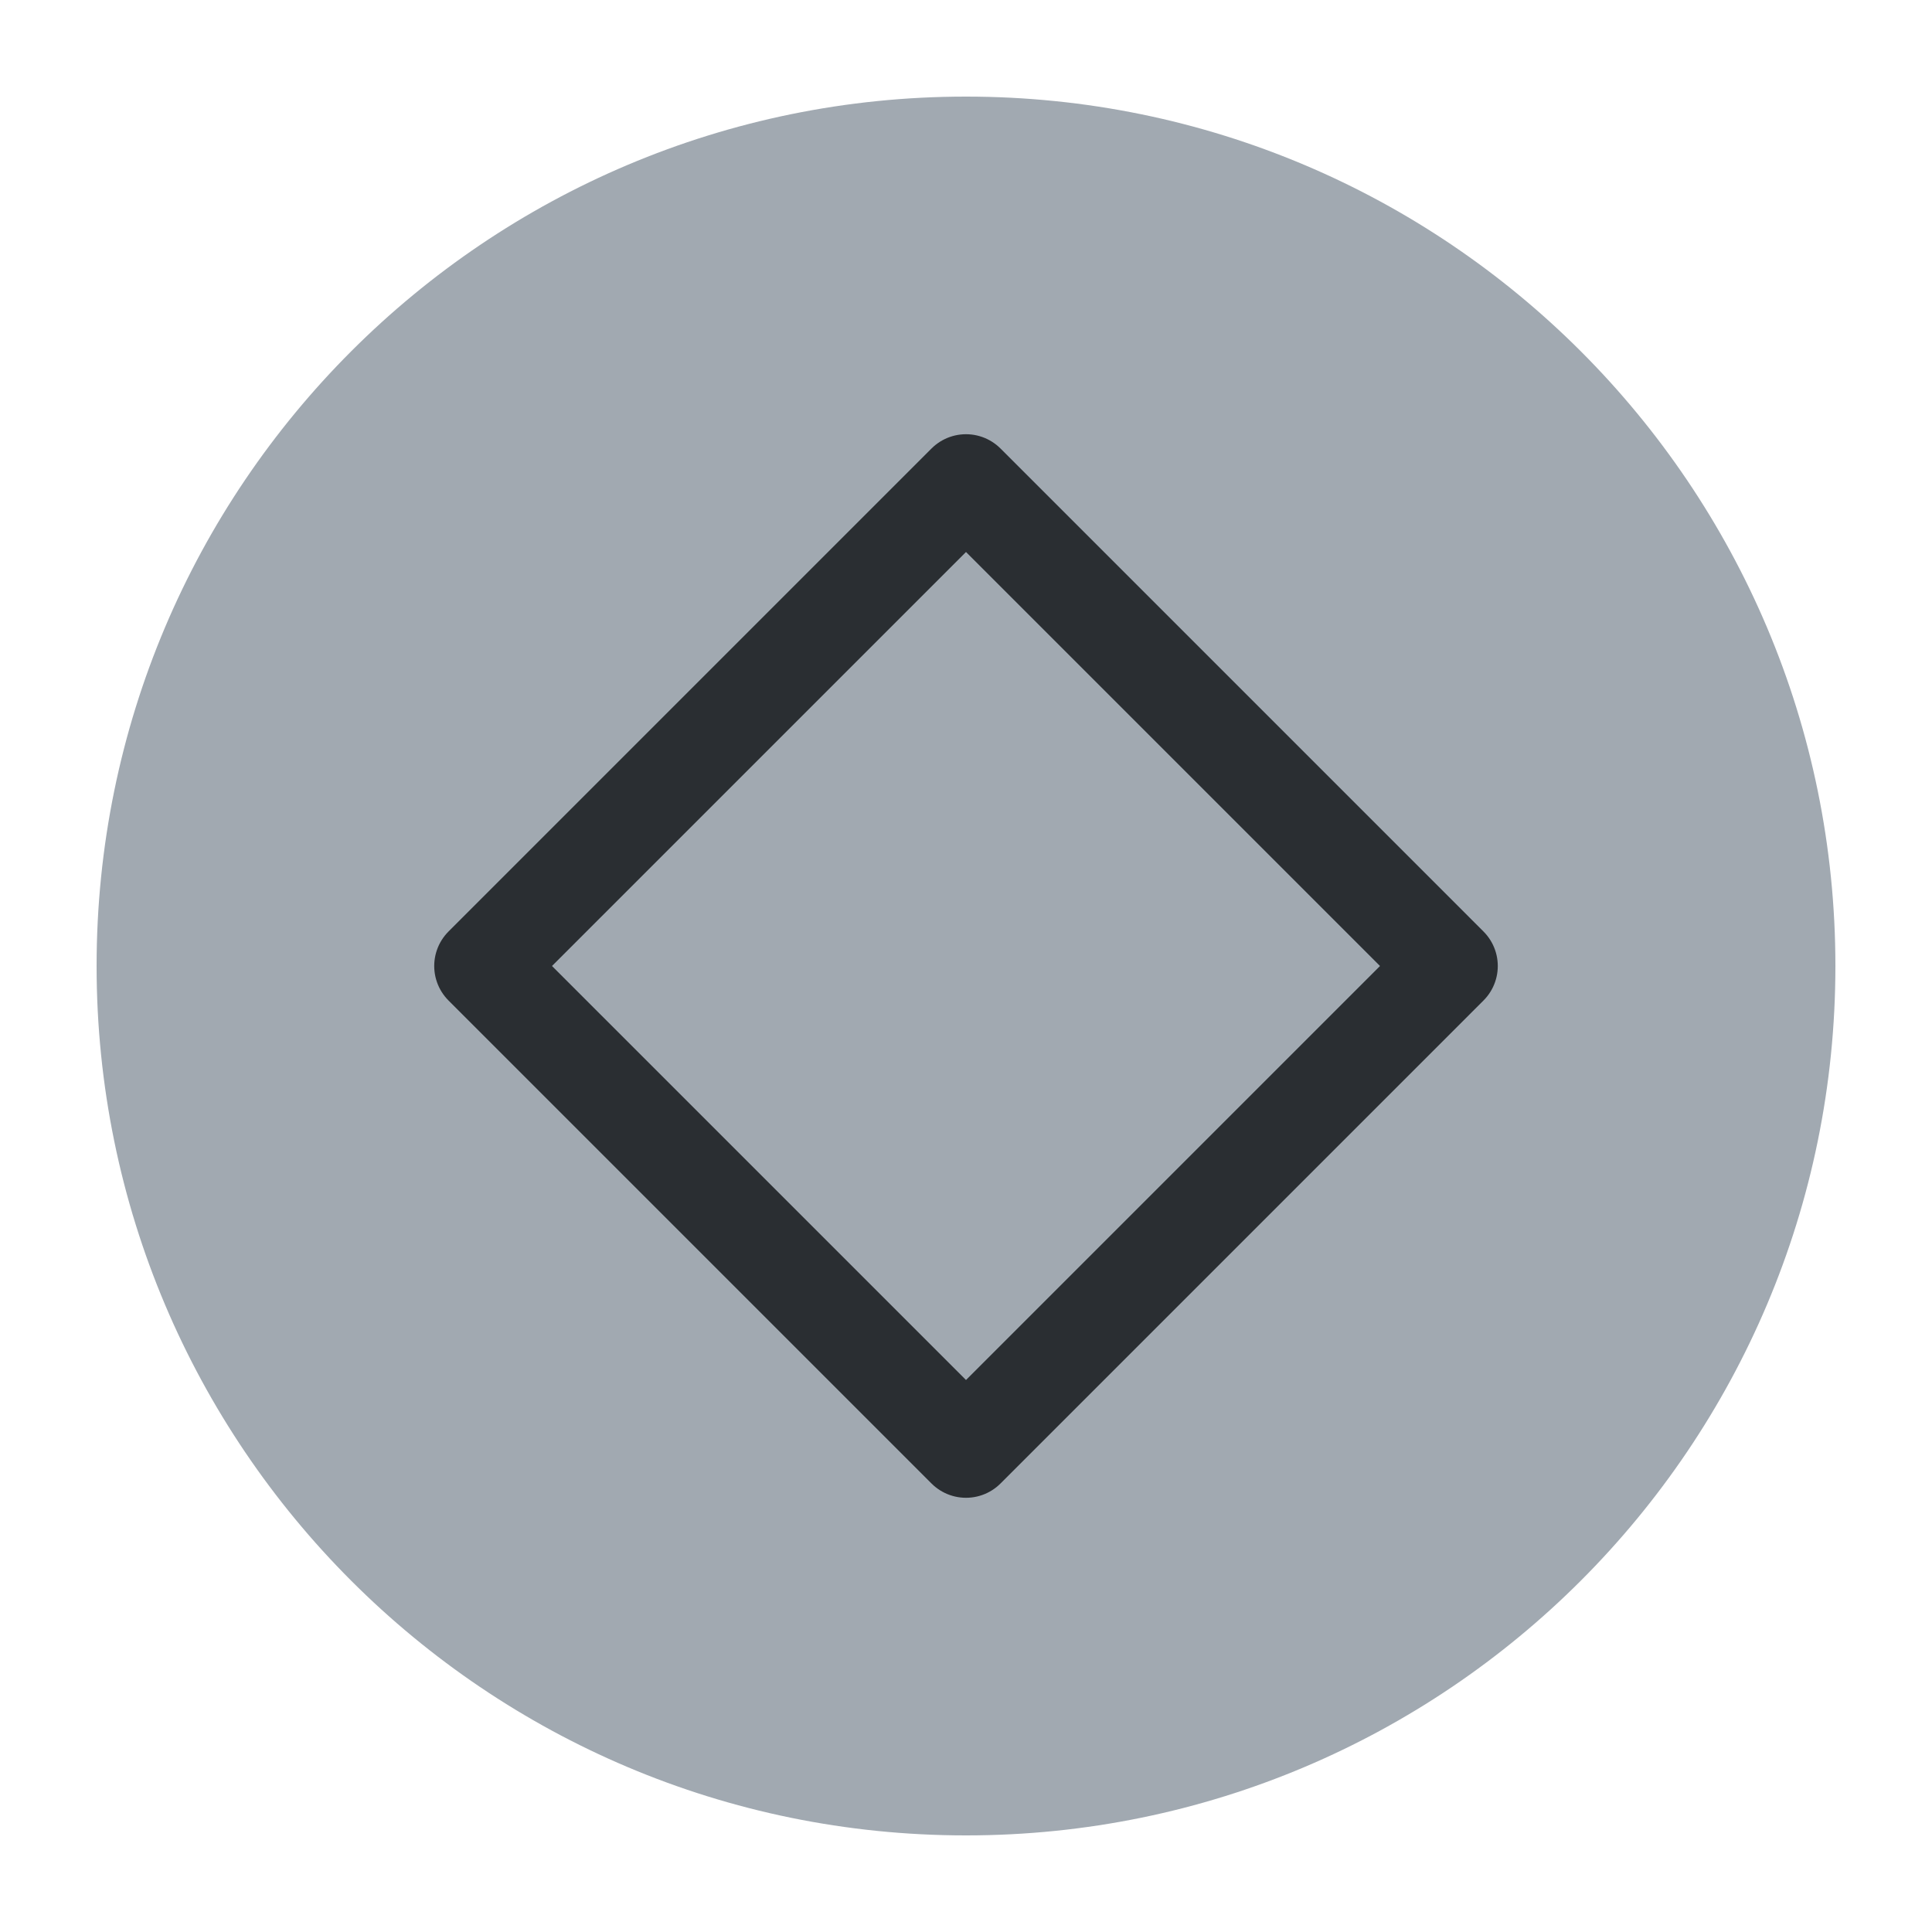
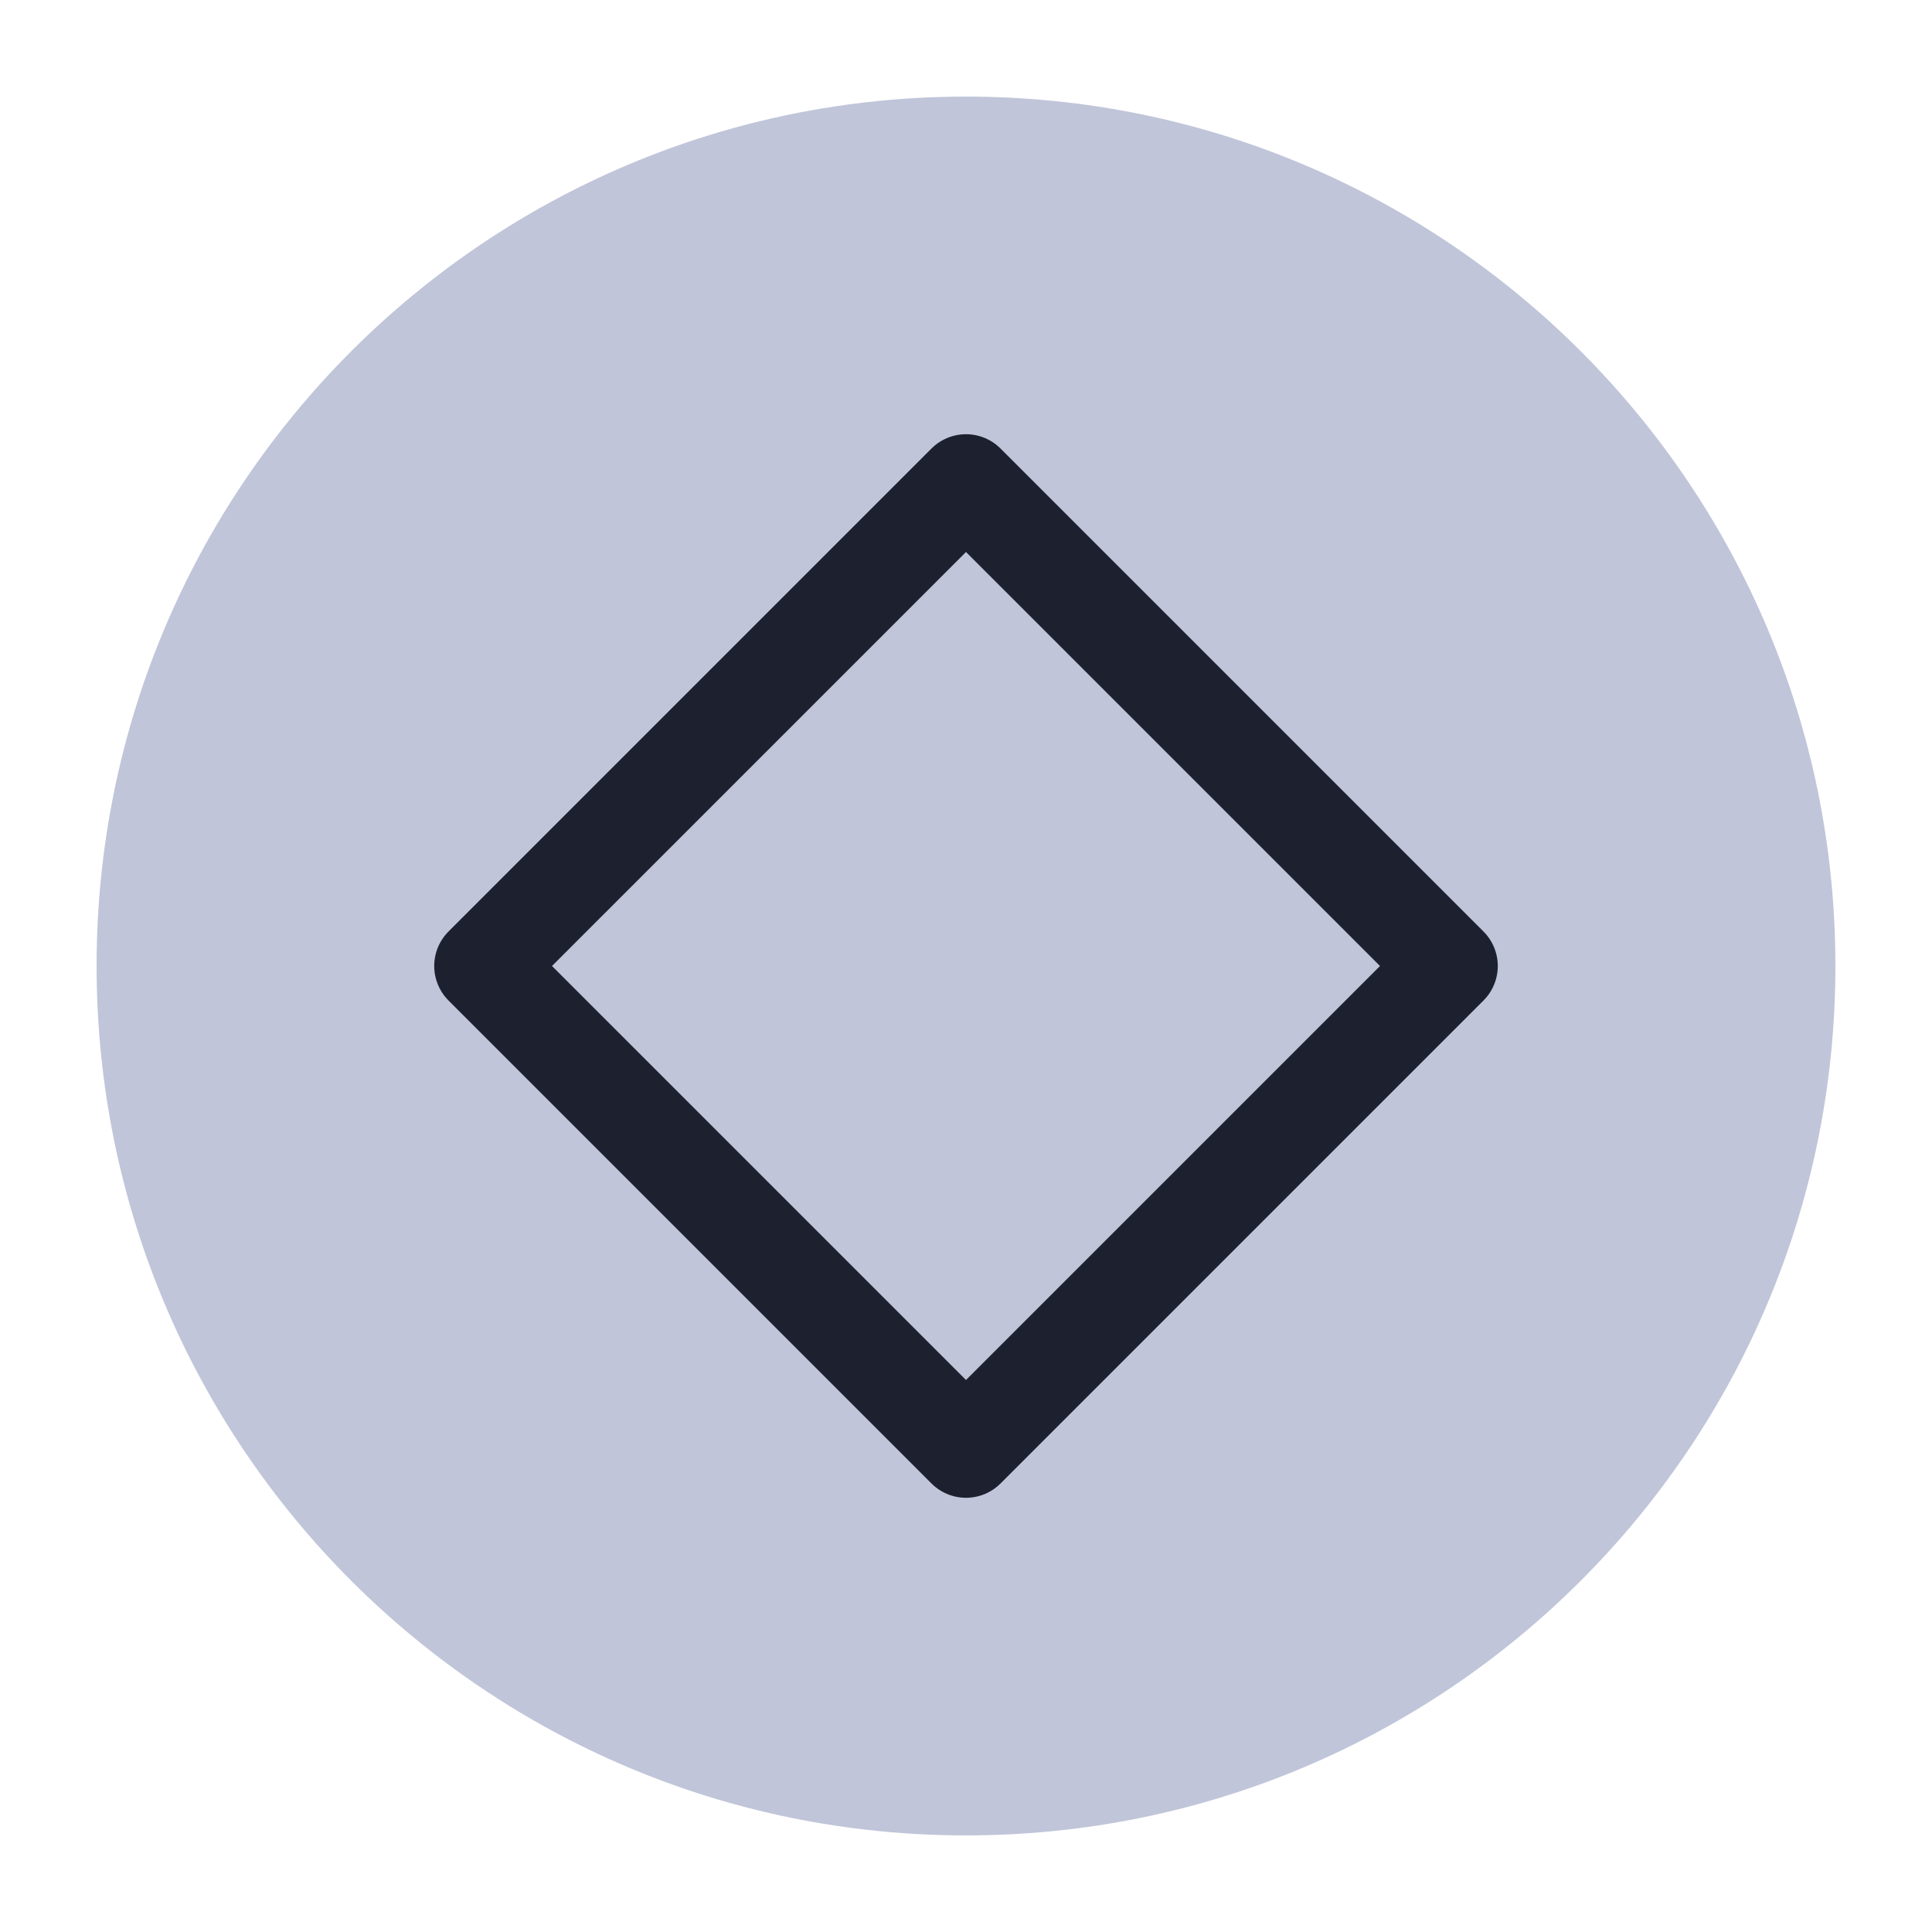
<svg xmlns="http://www.w3.org/2000/svg" viewBox="0 0 50 50" version="1.2" baseProfile="tiny">
  <defs>
</defs>
  <g fill="none" stroke="black" stroke-width="1" fill-rule="evenodd" stroke-linecap="square" stroke-linejoin="bevel">
-     <g fill="#a1a9b1" fill-opacity="1" stroke="none" transform="matrix(2.5,0,0,2.5,2.5,2.5)" font-family="Noto Sans" font-size="11" font-weight="400" font-style="normal">
+     <g fill="#c0c5d9" fill-opacity="1" stroke="none" transform="matrix(2.5,0,0,2.5,2.5,2.5)" font-family="Roboto" font-size="12" font-weight="400" font-style="normal">
      <circle cx="9" cy="9" r="9" />
    </g>
-     <g fill="none" stroke="#2a2e32" stroke-opacity="1" stroke-width="1.01" stroke-linecap="round" stroke-linejoin="round" transform="matrix(2.5,0,0,2.5,2.5,2.5)" font-family="Noto Sans" font-size="11" font-weight="400" font-style="normal">
+     <g fill="none" stroke="#1d212f" stroke-opacity="1" stroke-width="1.01" stroke-linecap="round" stroke-linejoin="round" transform="matrix(2.5,0,0,2.5,2.5,2.5)" font-family="Roboto" font-size="12" font-weight="400" font-style="normal">
      <path vector-effect="none" fill-rule="evenodd" d="M4,9 L9,4 L14,9 L9,14 L4,9" />
    </g>
-     <g fill="none" stroke="#000000" stroke-opacity="1" stroke-width="1" stroke-linecap="square" stroke-linejoin="bevel" transform="matrix(1,0,0,1,0,0)" font-family="Noto Sans" font-size="11" font-weight="400" font-style="normal">
+     <g fill="none" stroke="#000000" stroke-opacity="1" stroke-width="1" stroke-linecap="square" stroke-linejoin="bevel" transform="matrix(1,0,0,1,0,0)" font-family="Roboto" font-size="12" font-weight="400" font-style="normal">
</g>
  </g>
</svg>
